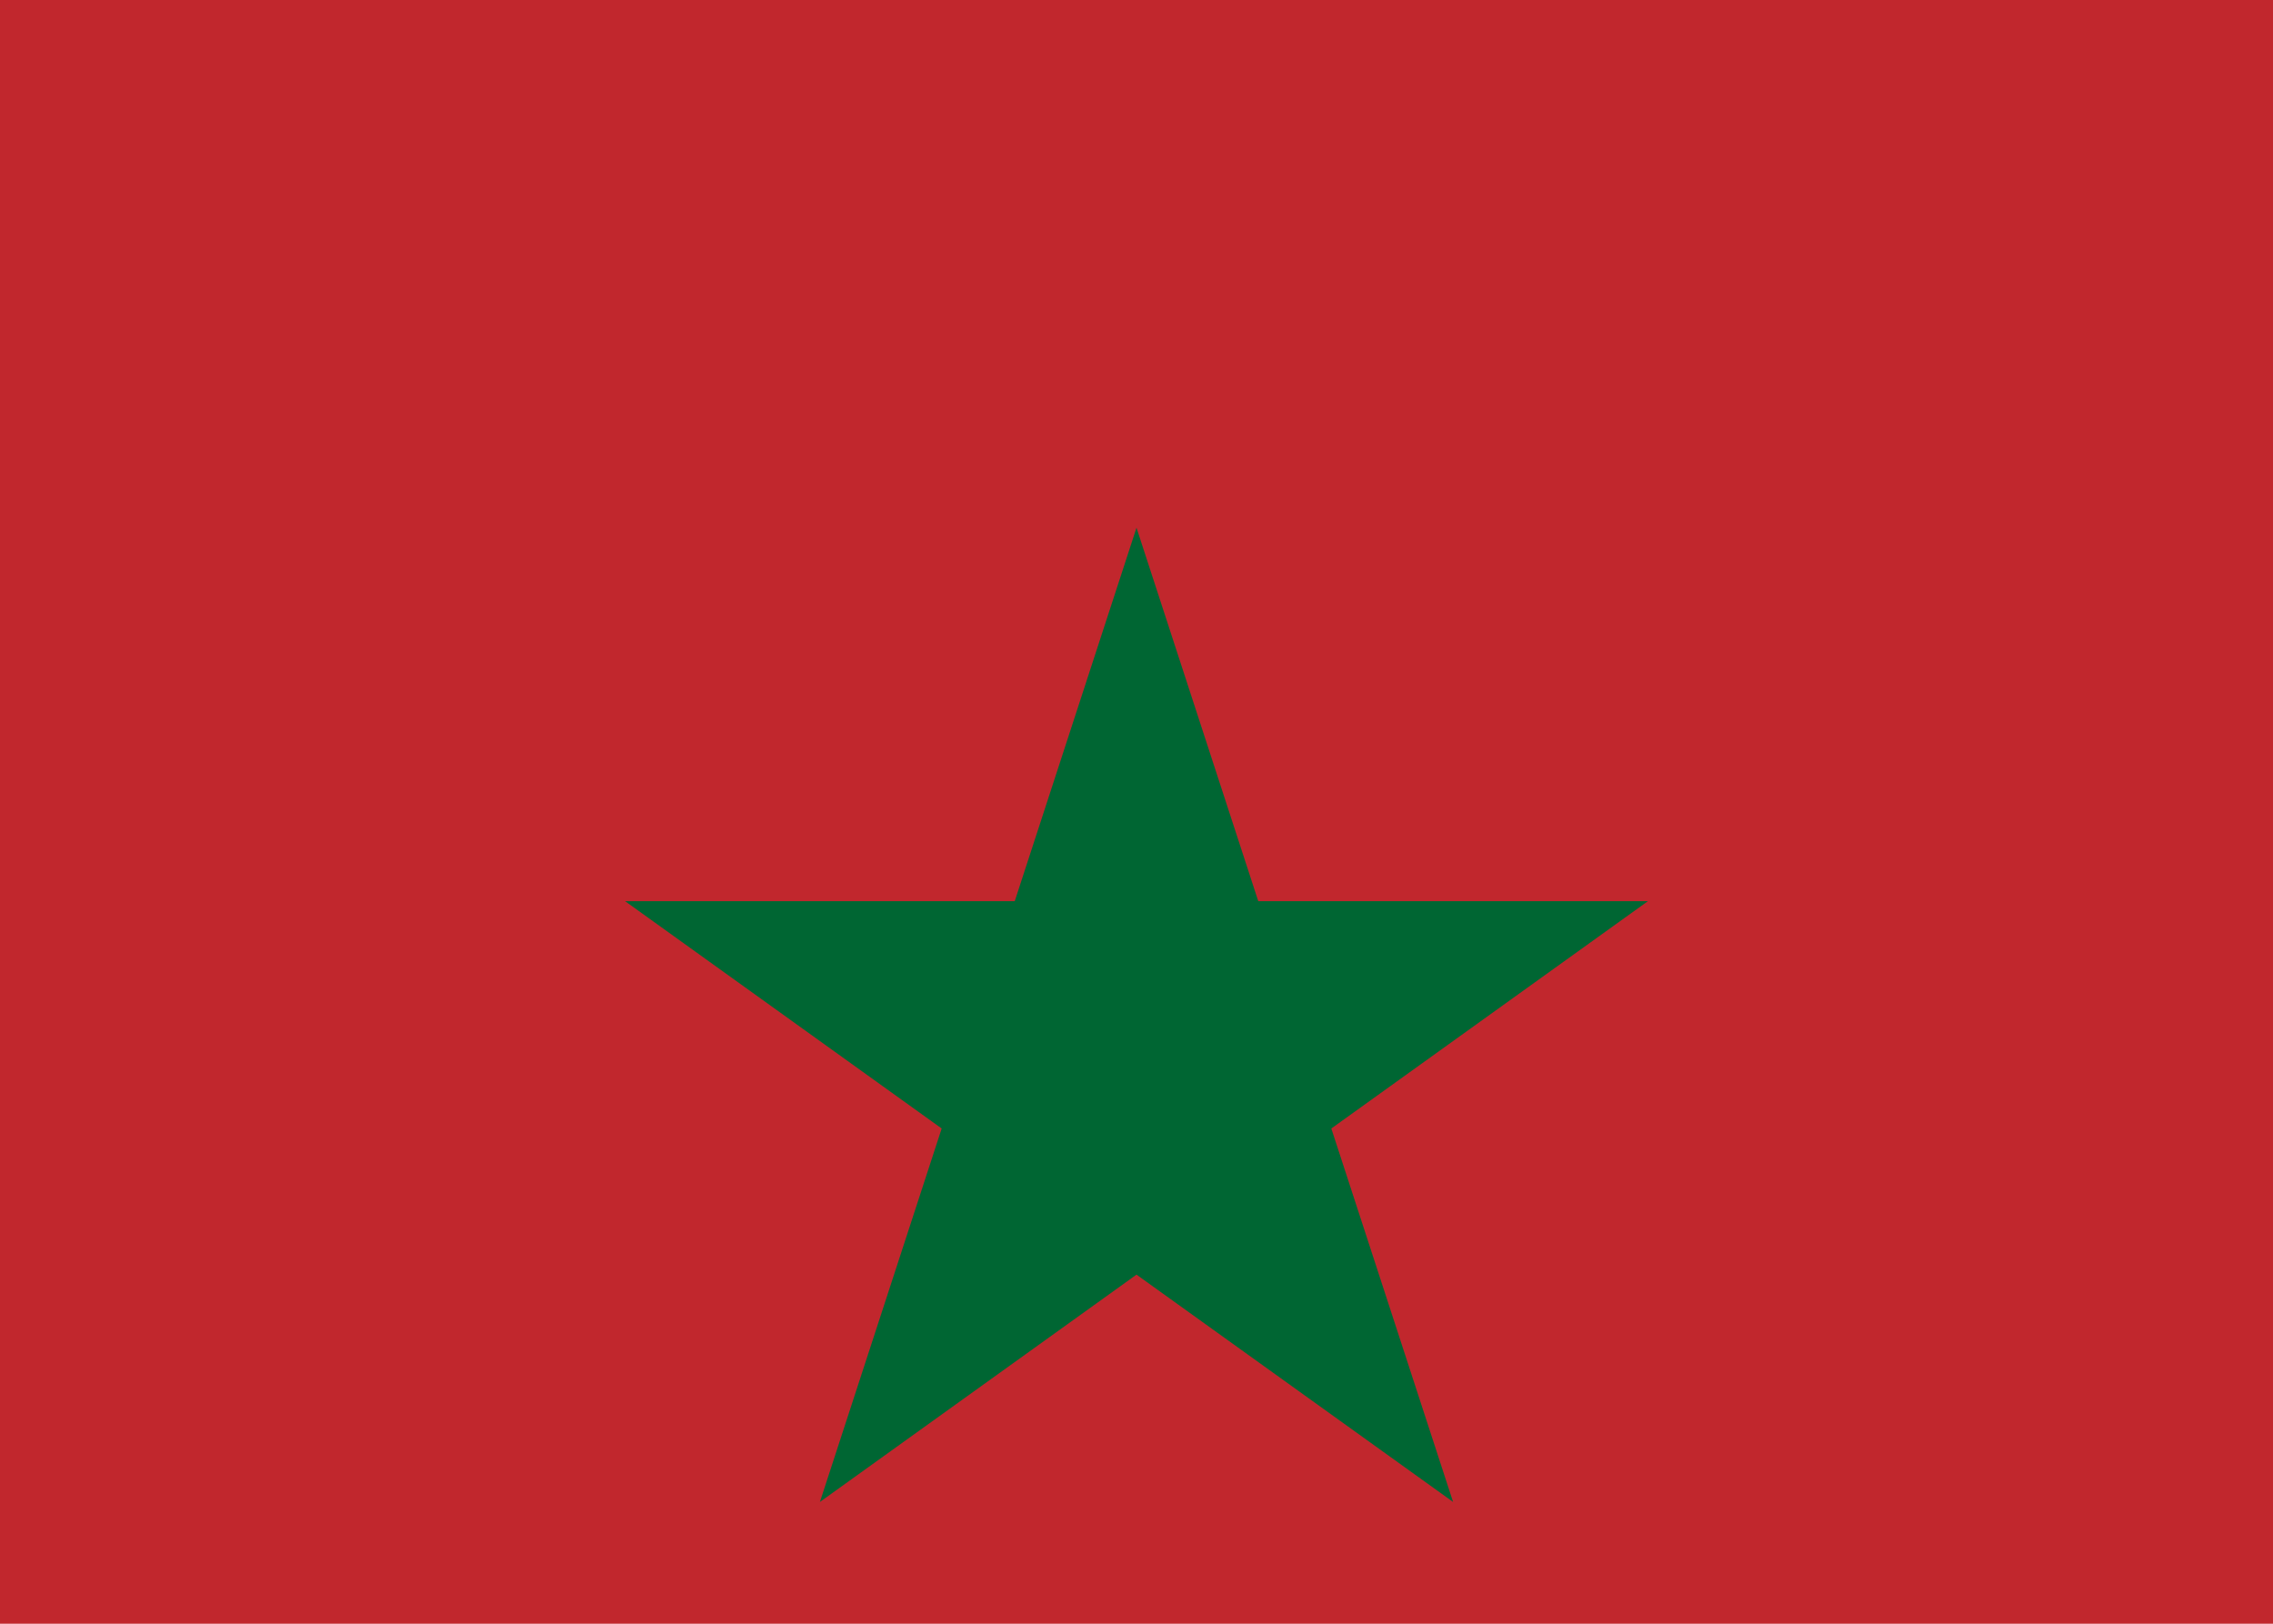
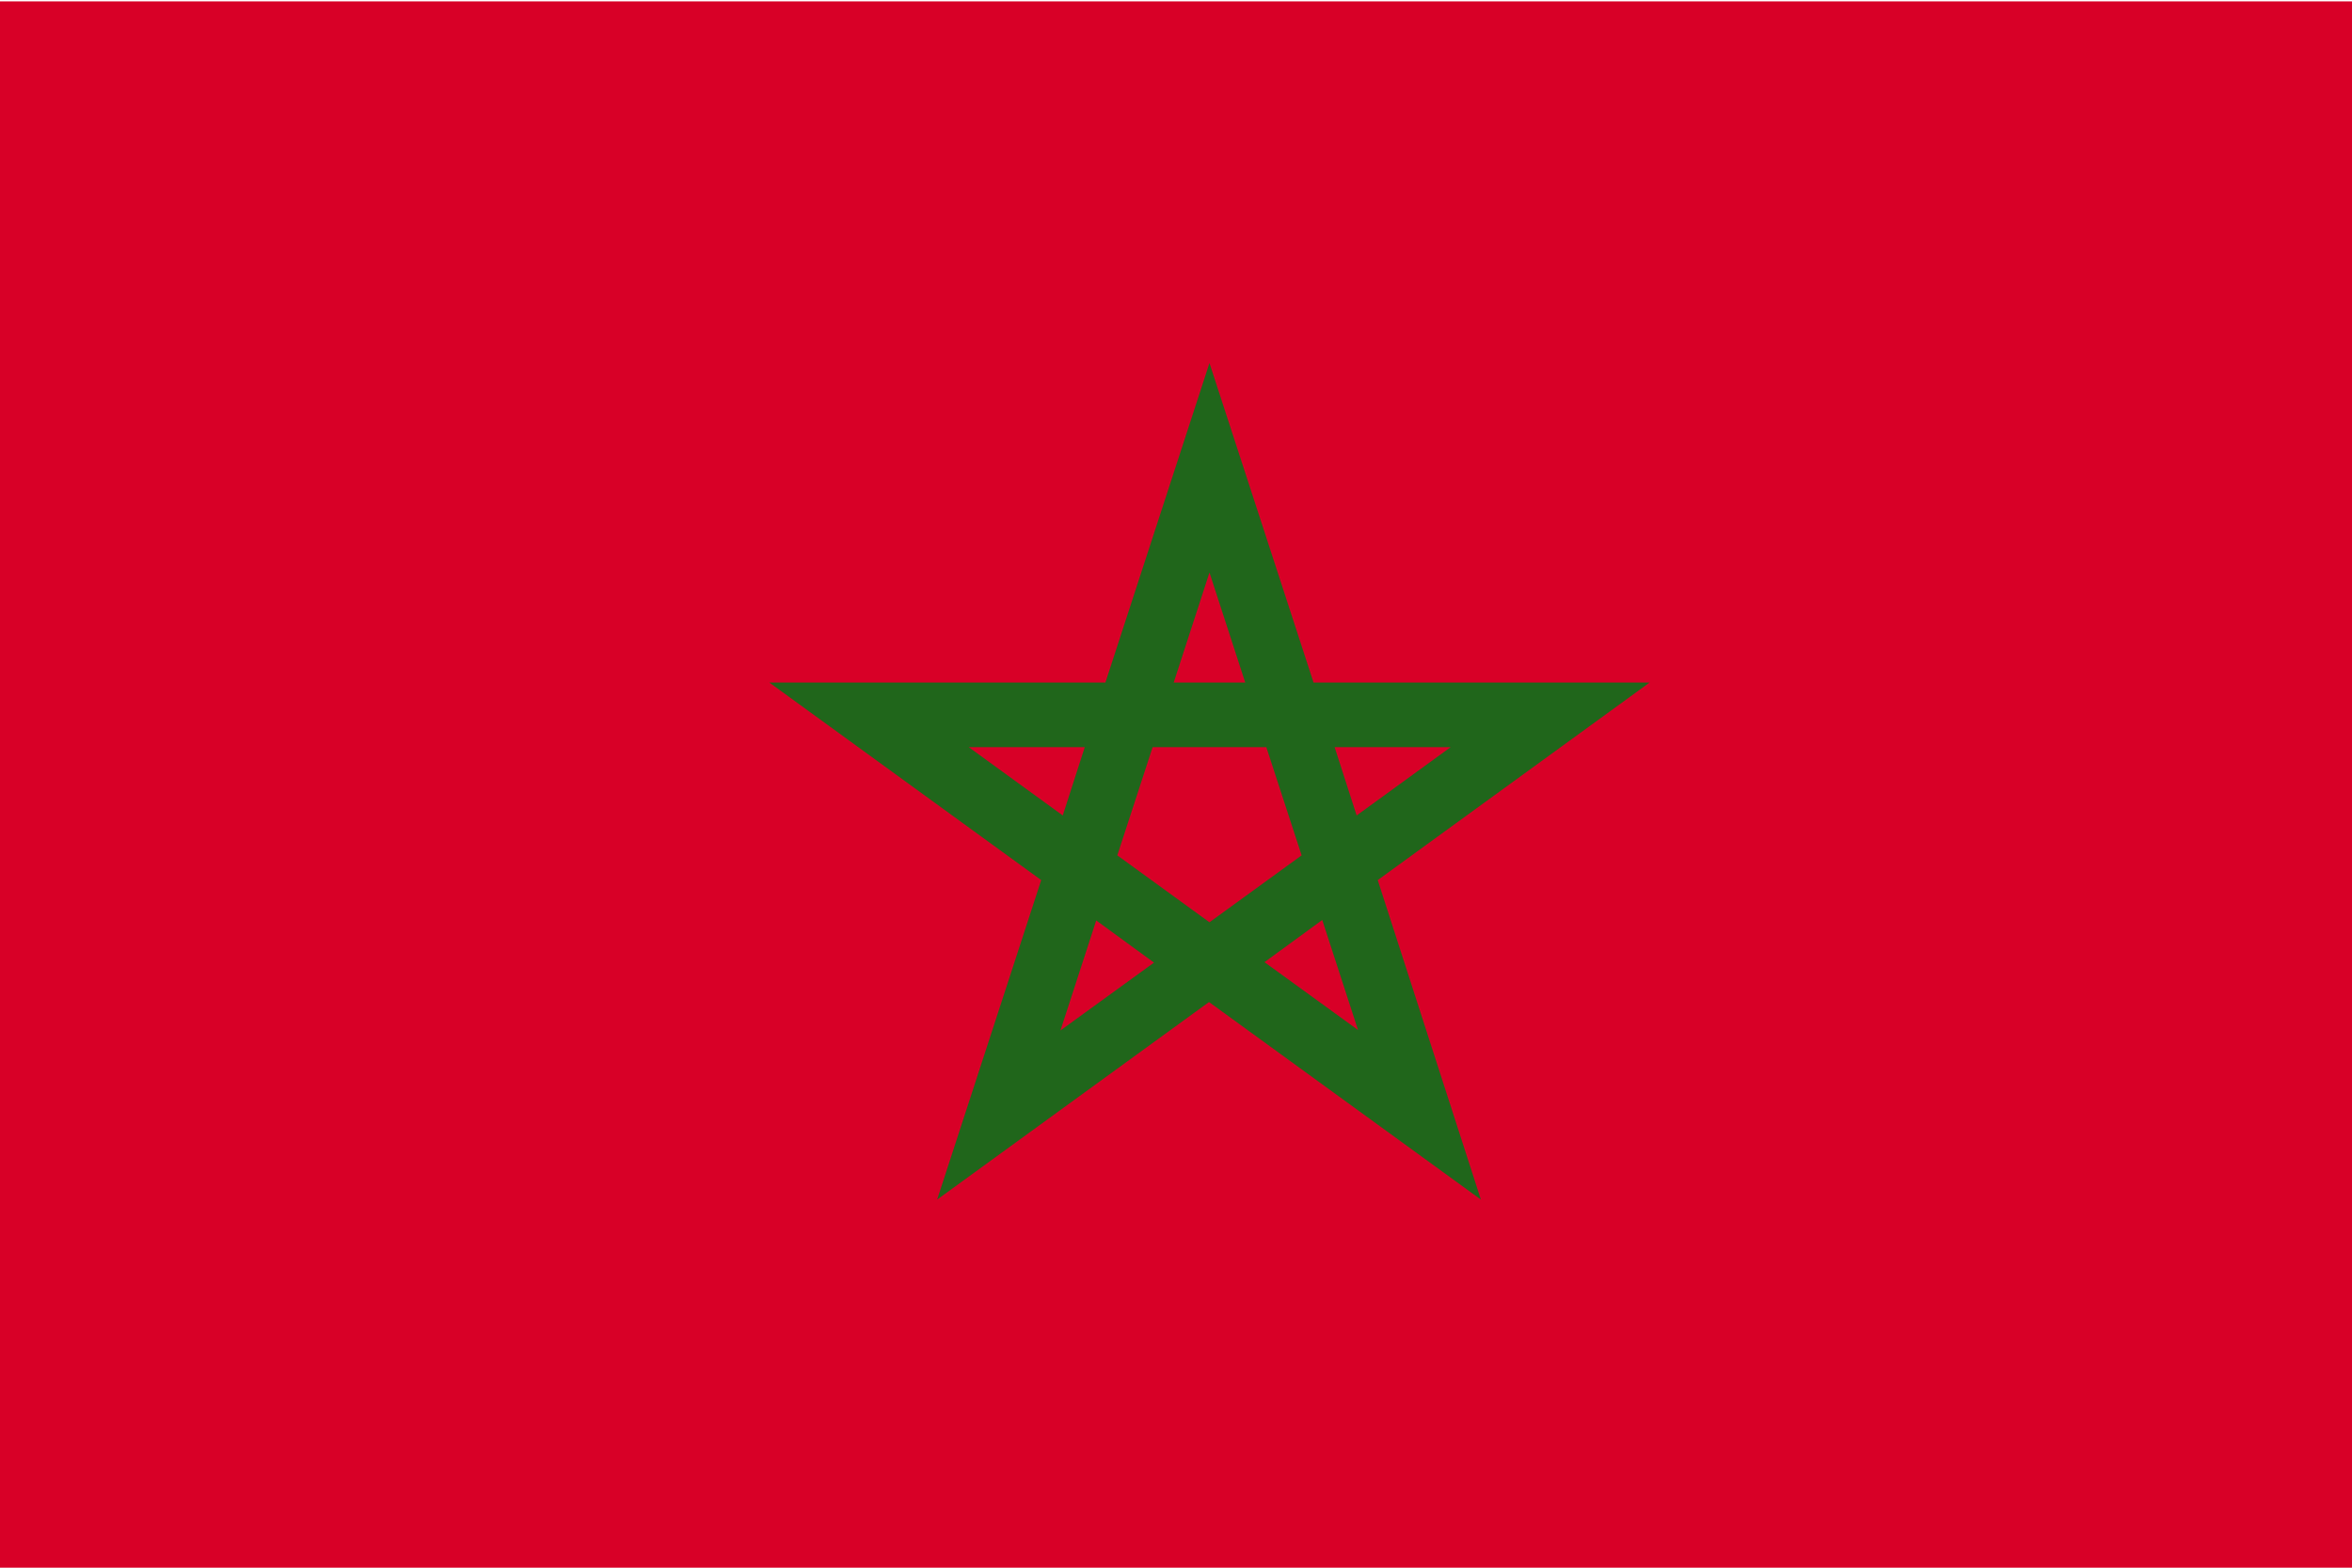
- <svg xmlns="http://www.w3.org/2000/svg" viewBox="0 0 28 20">
-   <rect width="28" height="20" fill="#c1272d" />
-   <g fill="#006633">
-     <path d="M14 6.5l1.5 4.6h4.8l-3.9 2.8 1.5 4.6L14 15.7l-3.9 2.8 1.5-4.6L7.7 11.1h4.8z" />
-   </g>
+ <svg xmlns="http://www.w3.org/2000/svg" viewBox="0 0 513 342">
+   <path fill="#D80027" d="M0 .3V342h513V.3z" />
+   <path fill="#20661B" d="M359.8 148.9h-73.3l-22.7-69.7-22.7 69.7h-73.3l59.3 43.1-22.7 69.7 59.3-43.1 59.3 43.1-22.5-69.7 59.3-43.1zm-116.1 37.7 7.7-23.6h24.8l7.7 23.6-20.1 14.6-20.1-14.6zm27.9-37.7H256l7.8-24 7.8 24zm24.3 29-4.8-14.9h25.3l-20.5 14.9zM236.6 163l-4.8 14.9-20.5-14.9h25.3zm-5.3 61.8 7.8-24 12.6 9.2-20.4 14.8zm44.5-14.9 12.6-9.2 7.8 24-20.4-14.8z" />
</svg>
